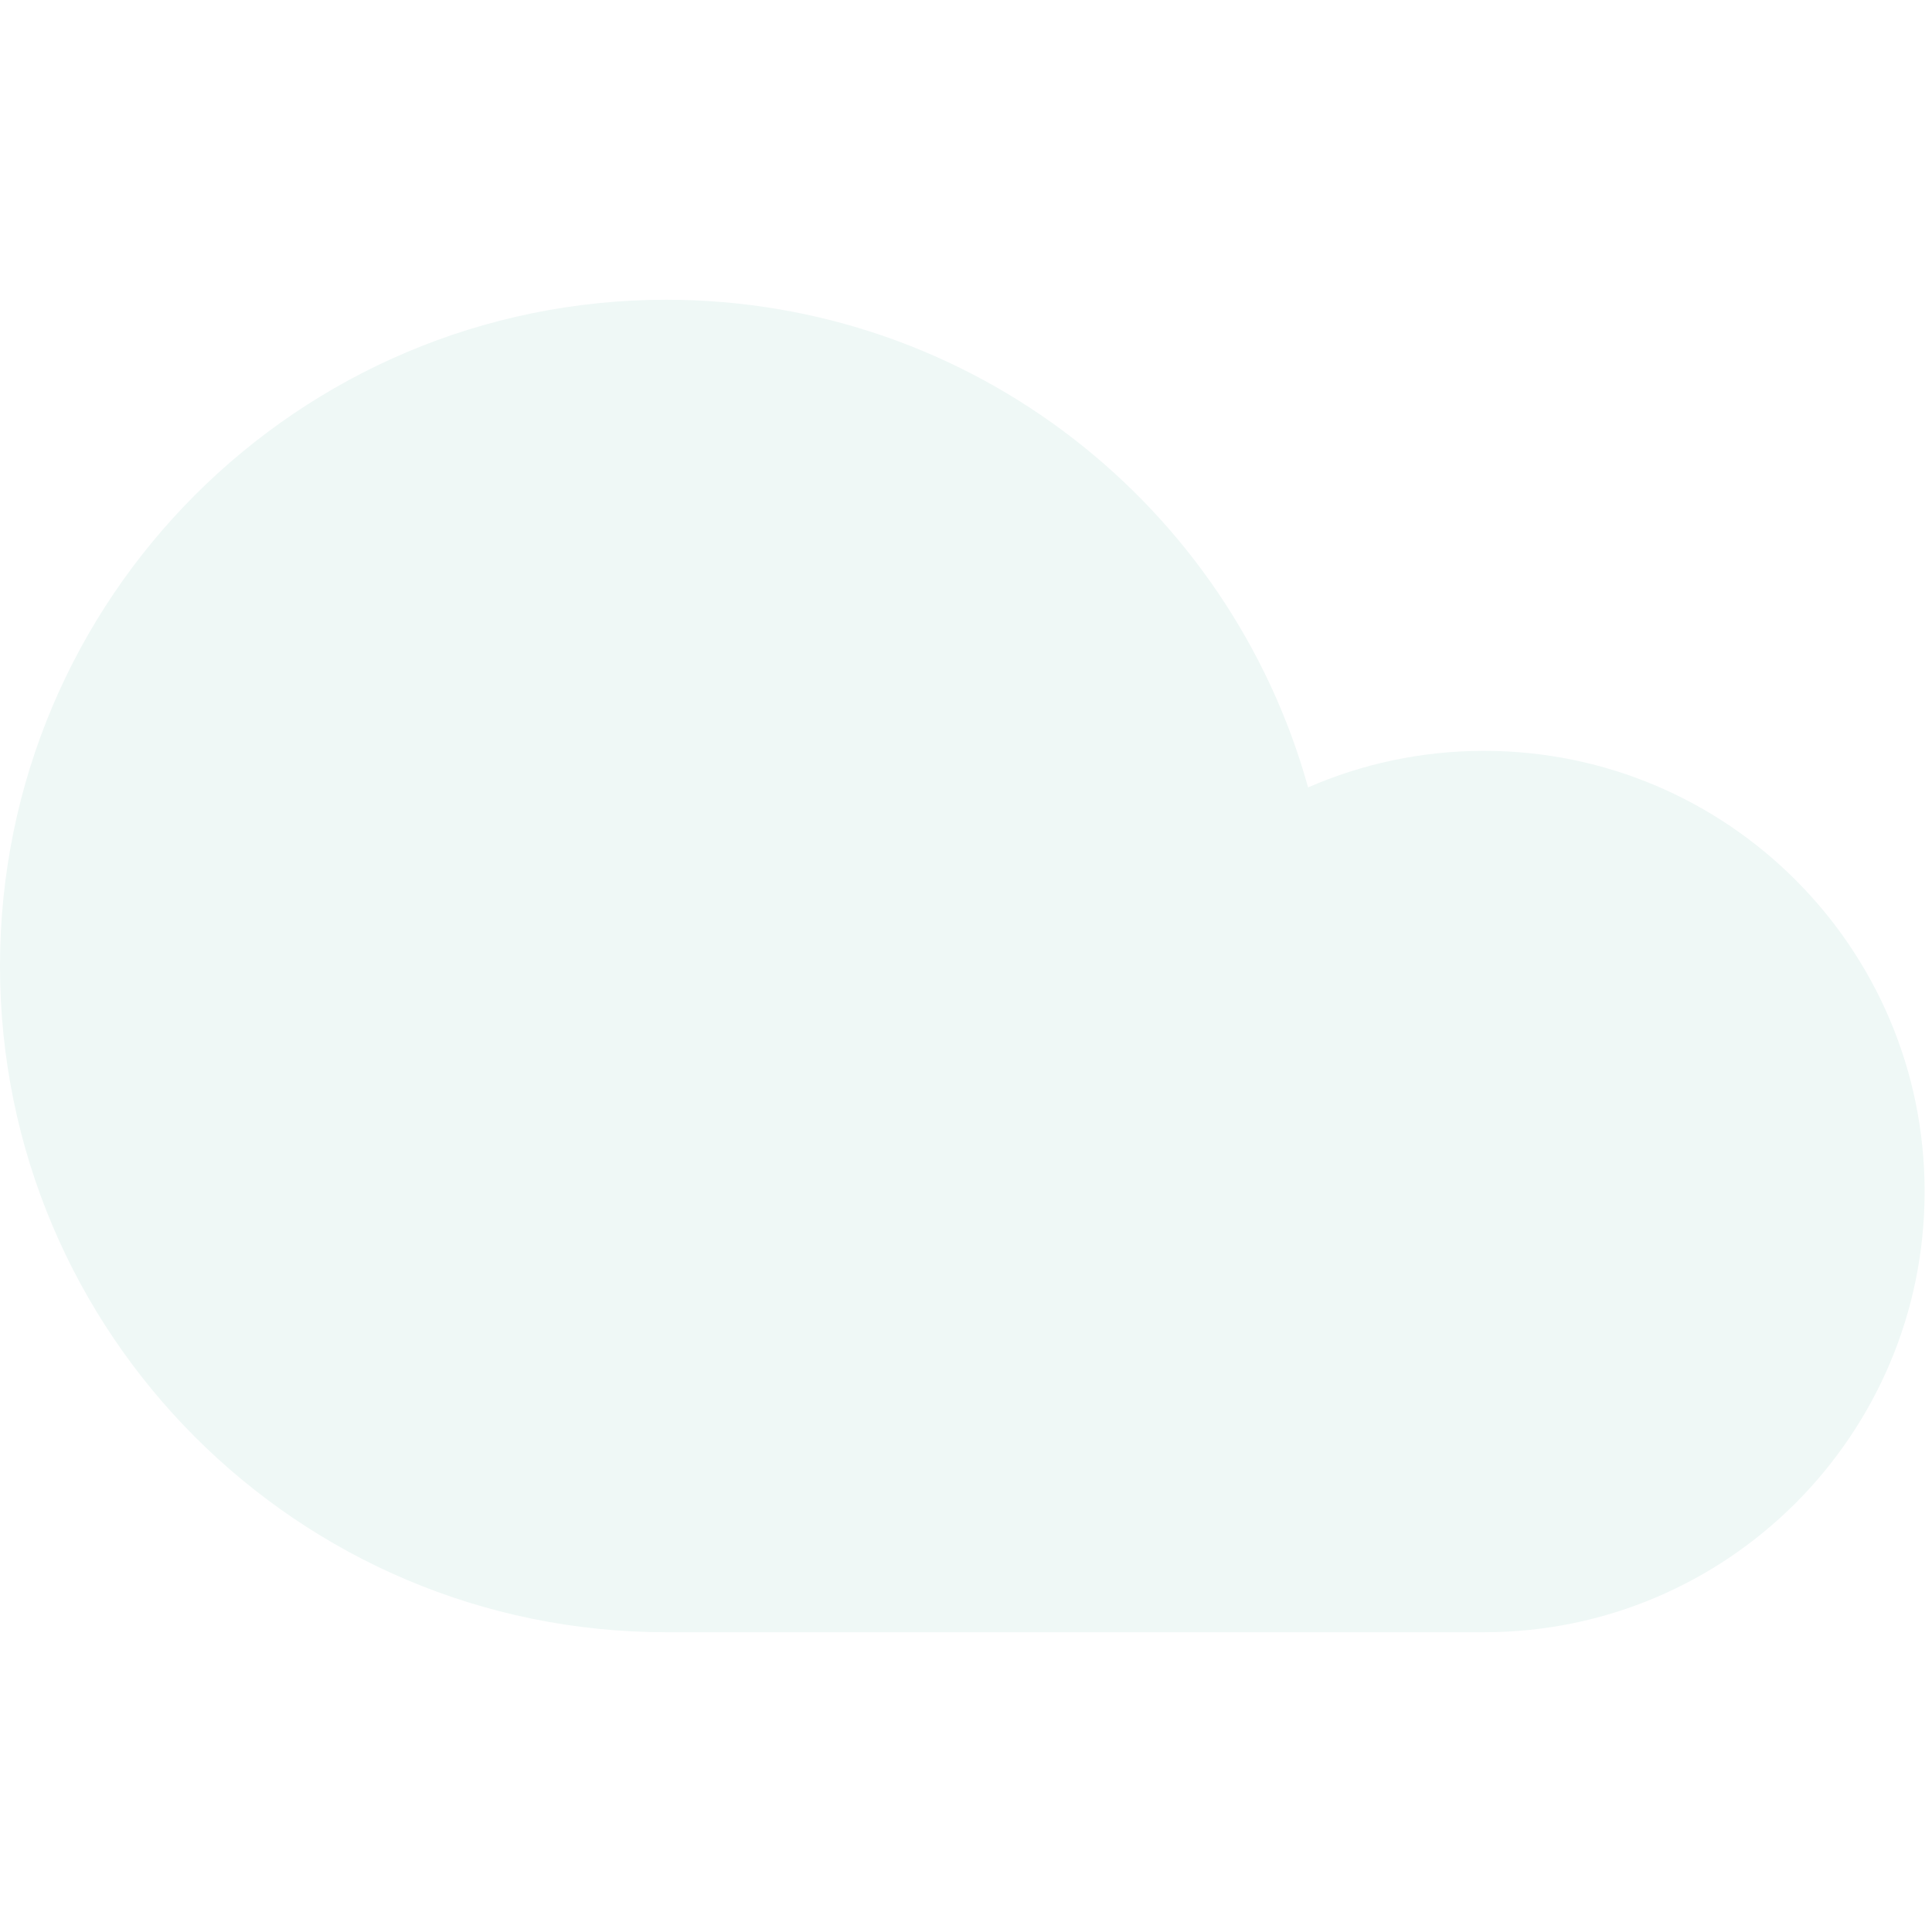
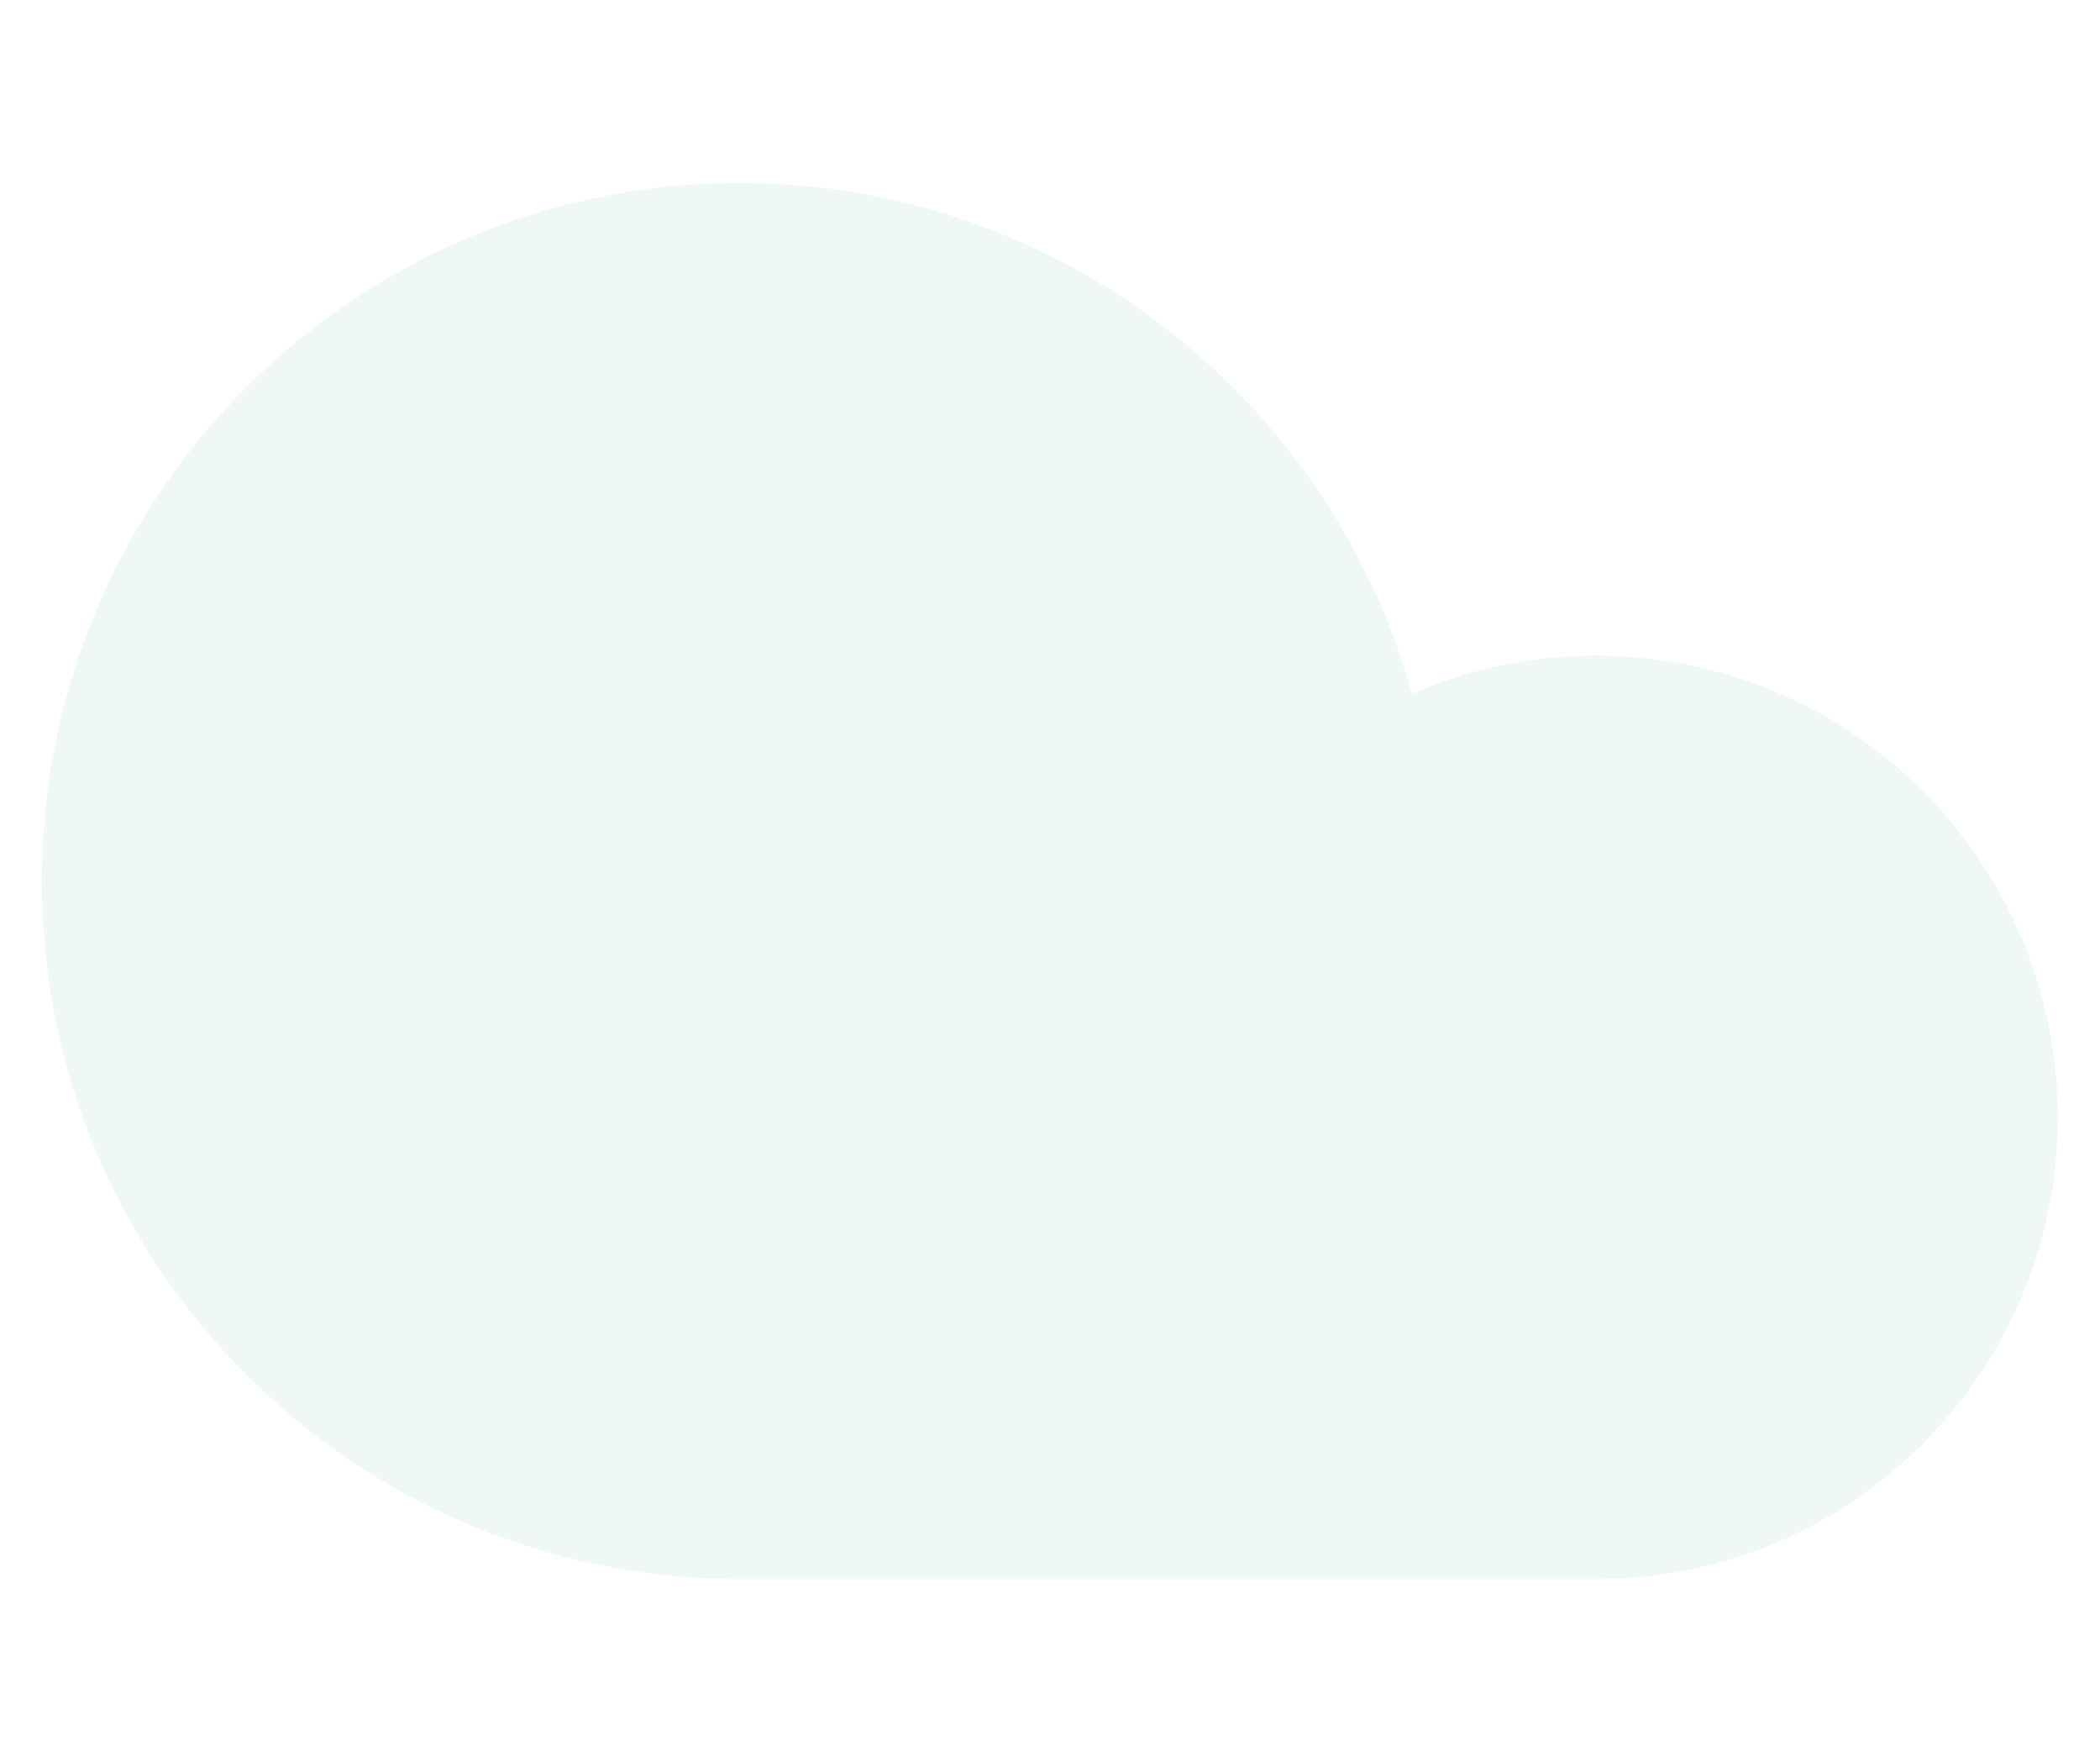
- <svg xmlns="http://www.w3.org/2000/svg" version="1.1" id="Layer_1" x="0px" y="0px" width="600px" height="600px" viewBox="0 0 600 600" enable-background="new 0 0 600 600" xml:space="preserve">
-   <path fill="#EFF8F6" d="M460.842,233.183c-19.422,0-37.874,4.063-54.605,11.354C381.987,157.211,301.958,93.092,206.908,93.092  C92.636,93.092,0,185.727,0,300.002c0,114.275,92.636,206.906,206.908,206.906h253.934c75.586,0,136.862-61.277,136.862-136.863  C597.704,294.46,536.428,233.183,460.842,233.183z" />
+ <svg xmlns="http://www.w3.org/2000/svg" version="1.1" id="Layer_1" x="0px" y="0px" width="120px" height="100px" viewBox="0 0 120 100" enable-background="new 0 0 120 100" xml:space="preserve">
+   <path fill="#EFF8F6" d="M91.209,37.454c-3.743,0-7.3,0.783-10.524,2.188c-4.674-16.831-20.099-29.189-38.418-29.189  c-22.025,0-39.879,17.854-39.879,39.88s17.854,39.879,39.879,39.879h48.943c14.568,0,26.379-11.811,26.379-26.379  S105.777,37.454,91.209,37.454z" />
</svg>
